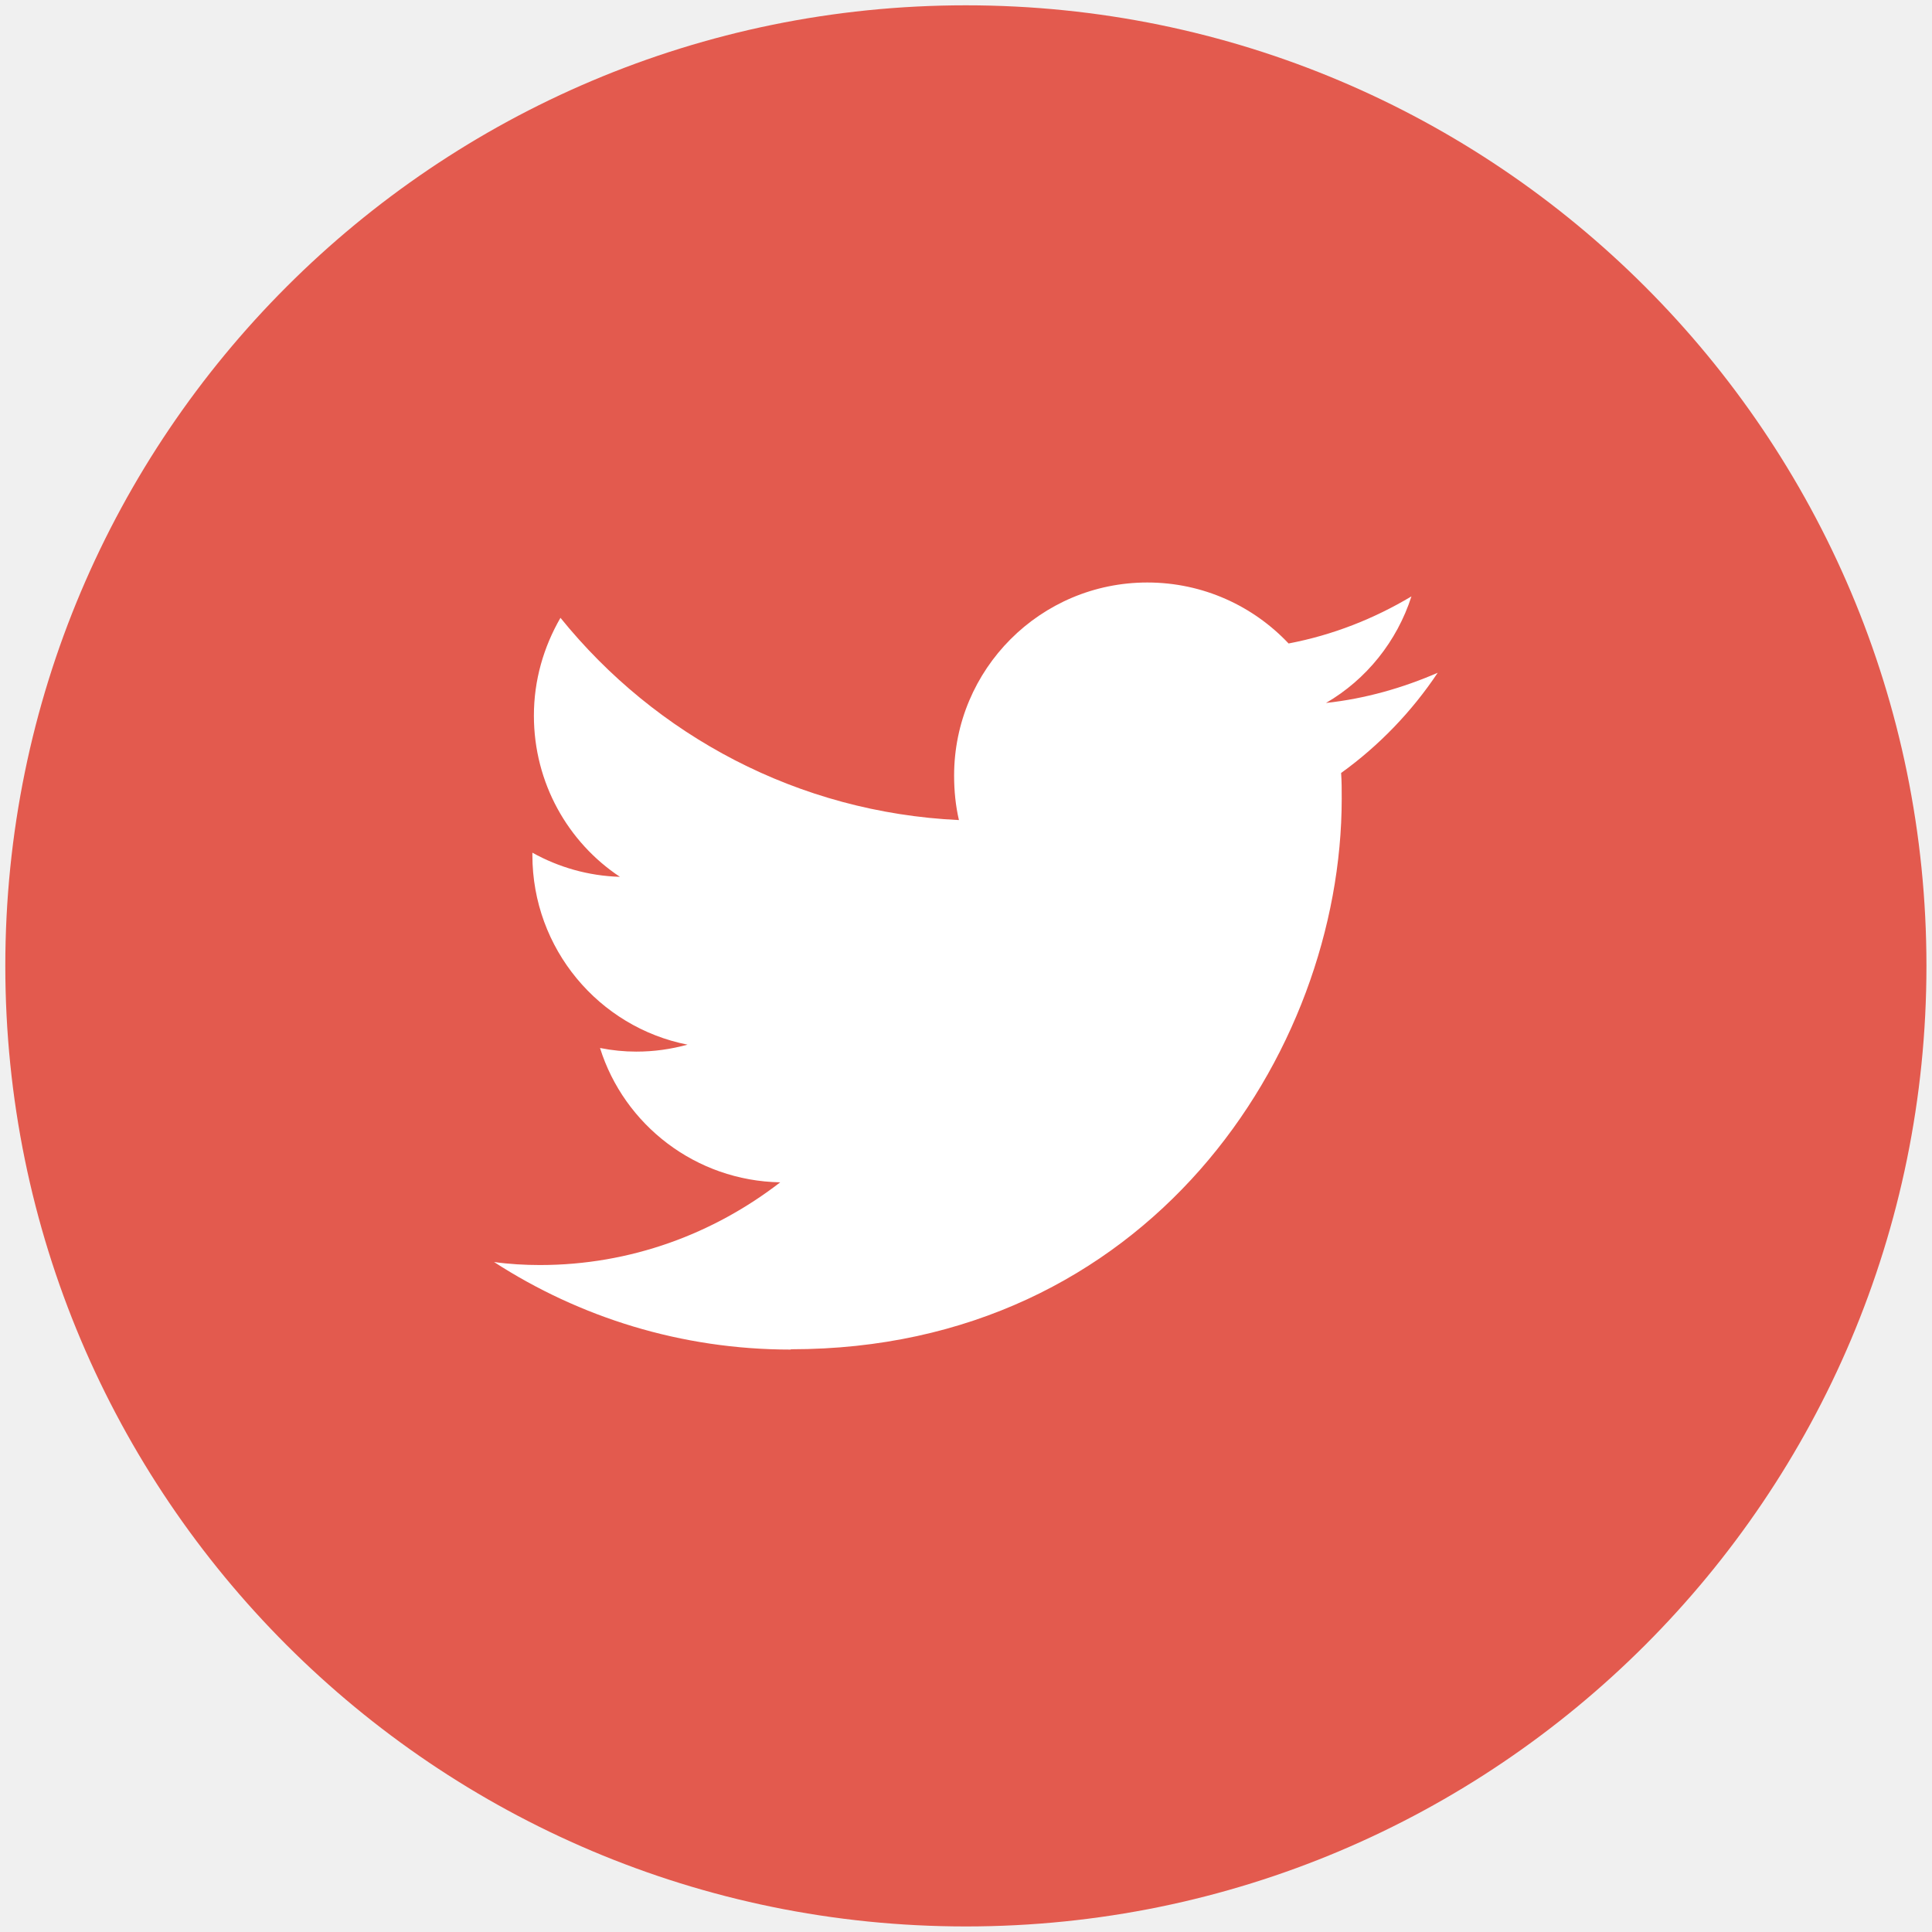
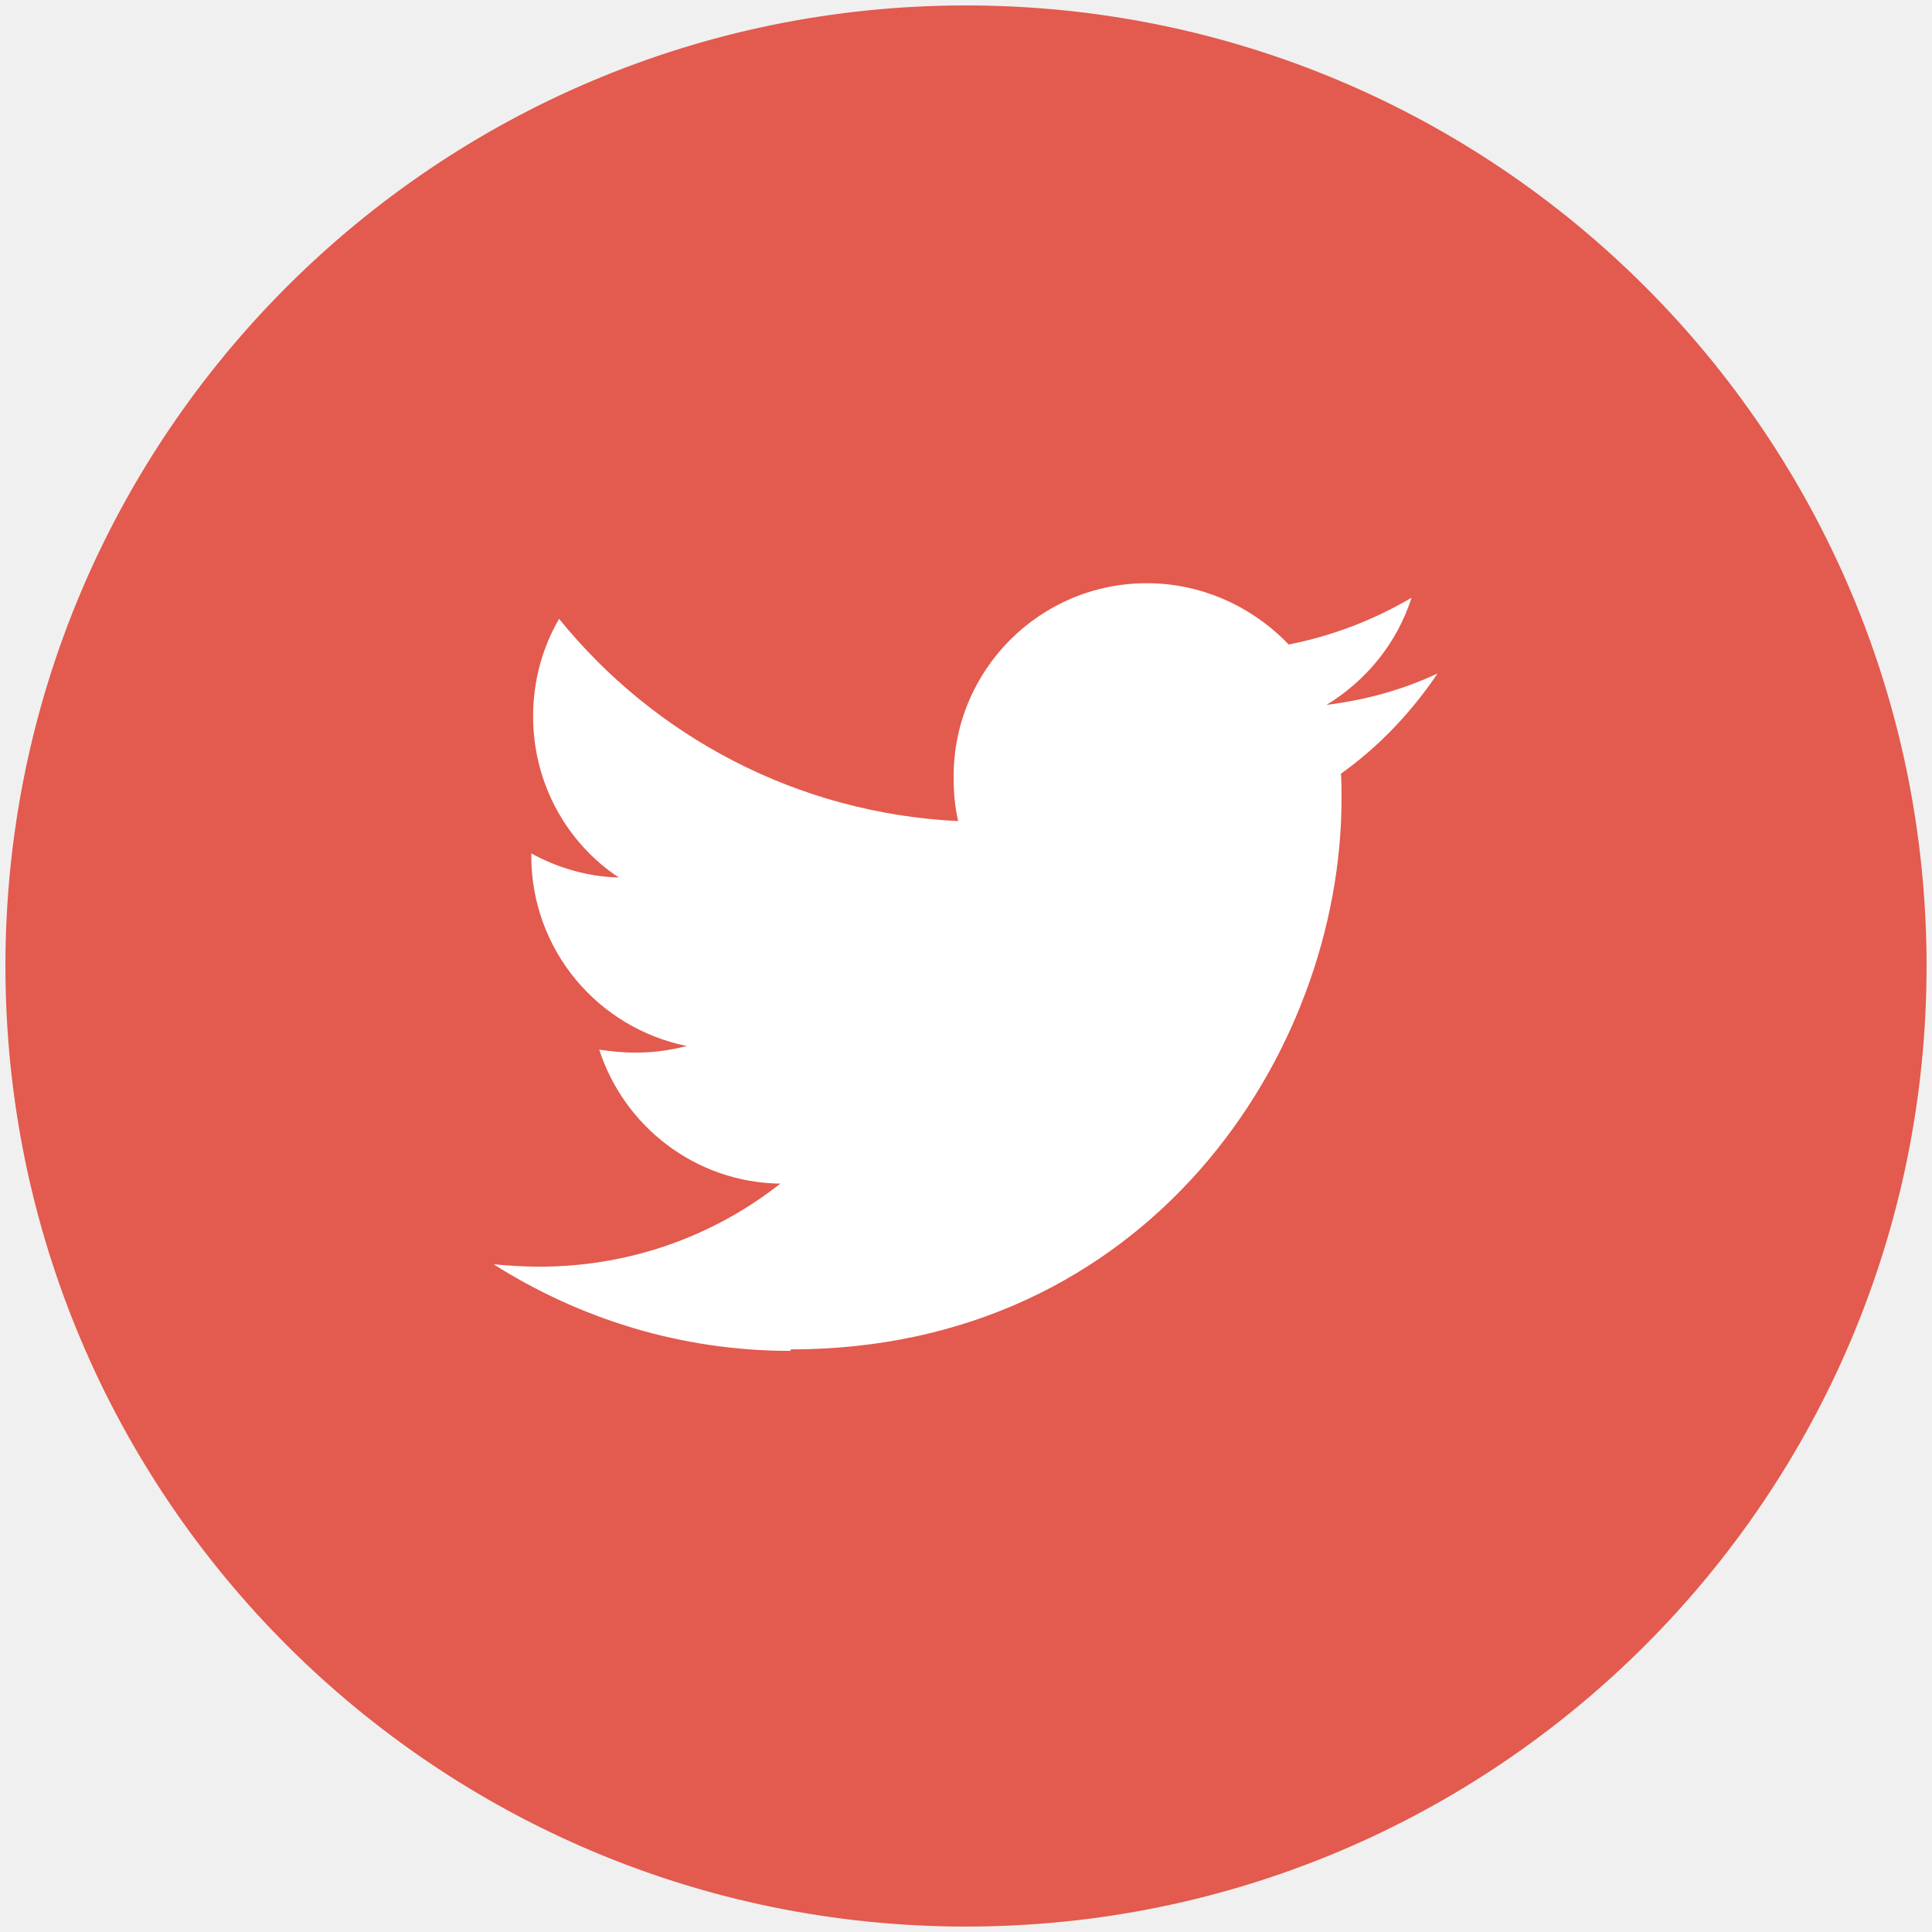
<svg xmlns="http://www.w3.org/2000/svg" viewBox="0 0 64 64">
-   <g transform="translate(-225.714 -116.934)">
-     <circle cx="257.71" cy="148.93" r="31.82" fill="#e35a4e" fill-rule="evenodd" style="text-decoration-line:none;text-decoration-style:solid;text-decoration-color:#000000;isolation:auto;mix-blend-mode:normal" color="#000" overflow="visible" solid-color="#000000" />
-     <path fill="#fff" d="M251.92 161.63c11.8 0 18.24-9.77 18.24-18.24 0-.3 0-.57-.02-.85 1.25-.9 2.34-2.03 3.2-3.32-1.15.5-2.4.86-3.7 1 1.34-.78 2.35-2.04 2.83-3.53-1.24.74-2.6 1.28-4.07 1.56-1.17-1.24-2.83-2.02-4.68-2.02-3.54 0-6.4 2.87-6.4 6.4 0 .5.05 1 .16 1.47-5.33-.25-10.05-2.8-13.2-6.7-.56.97-.88 2.07-.88 3.24 0 2.23 1.13 4.2 2.85 5.34-1.05-.03-2.04-.32-2.9-.8v.08c0 3.1 2.2 5.7 5.14 6.28-.56.15-1.1.23-1.7.23-.4 0-.8-.04-1.2-.12.8 2.55 3.17 4.4 5.97 4.45-2.2 1.7-4.95 2.74-7.96 2.74-.5 0-1.02-.03-1.52-.1 2.83 1.83 6.2 2.9 9.82 2.9" />
-   </g>
+   <circle cx="32" cy="32" r="31.82" fill="#e35a4e" fill-rule="evenodd" style="text-decoration-color:#000000;isolation:auto;mix-blend-mode:normal;text-decoration-line:none;text-decoration-style:solid" color="#000" solid-color="#000000" />
+   <path fill="#fff" d="M26.2 44.7c11.8 0 18.24-9.77 18.24-18.24 0-.28 0-.56-.02-.83 1.26-.9 2.34-2.04 3.2-3.32-1.15.54-2.38.88-3.68 1.04 1.32-.8 2.34-2.05 2.82-3.55-1.24.73-2.6 1.26-4.07 1.55-1.2-1.25-2.87-2.03-4.7-2.03-3.55 0-6.4 2.88-6.4 6.4 0 .53.04 1 .15 1.48-5.33-.26-10.06-2.8-13.22-6.7-.55.95-.86 2.05-.86 3.23 0 2.23 1.12 4.2 2.84 5.34-1.04-.03-2.03-.32-2.9-.8v.08c0 3.12 2.2 5.7 5.15 6.3-.54.14-1.1.22-1.7.22-.4 0-.8-.04-1.2-.1.82 2.54 3.18 4.4 6 4.44-2.2 1.73-4.97 2.75-7.97 2.75-.5 0-1.03-.03-1.53-.08 2.84 1.8 6.2 2.87 9.83 2.87" />
</svg>
